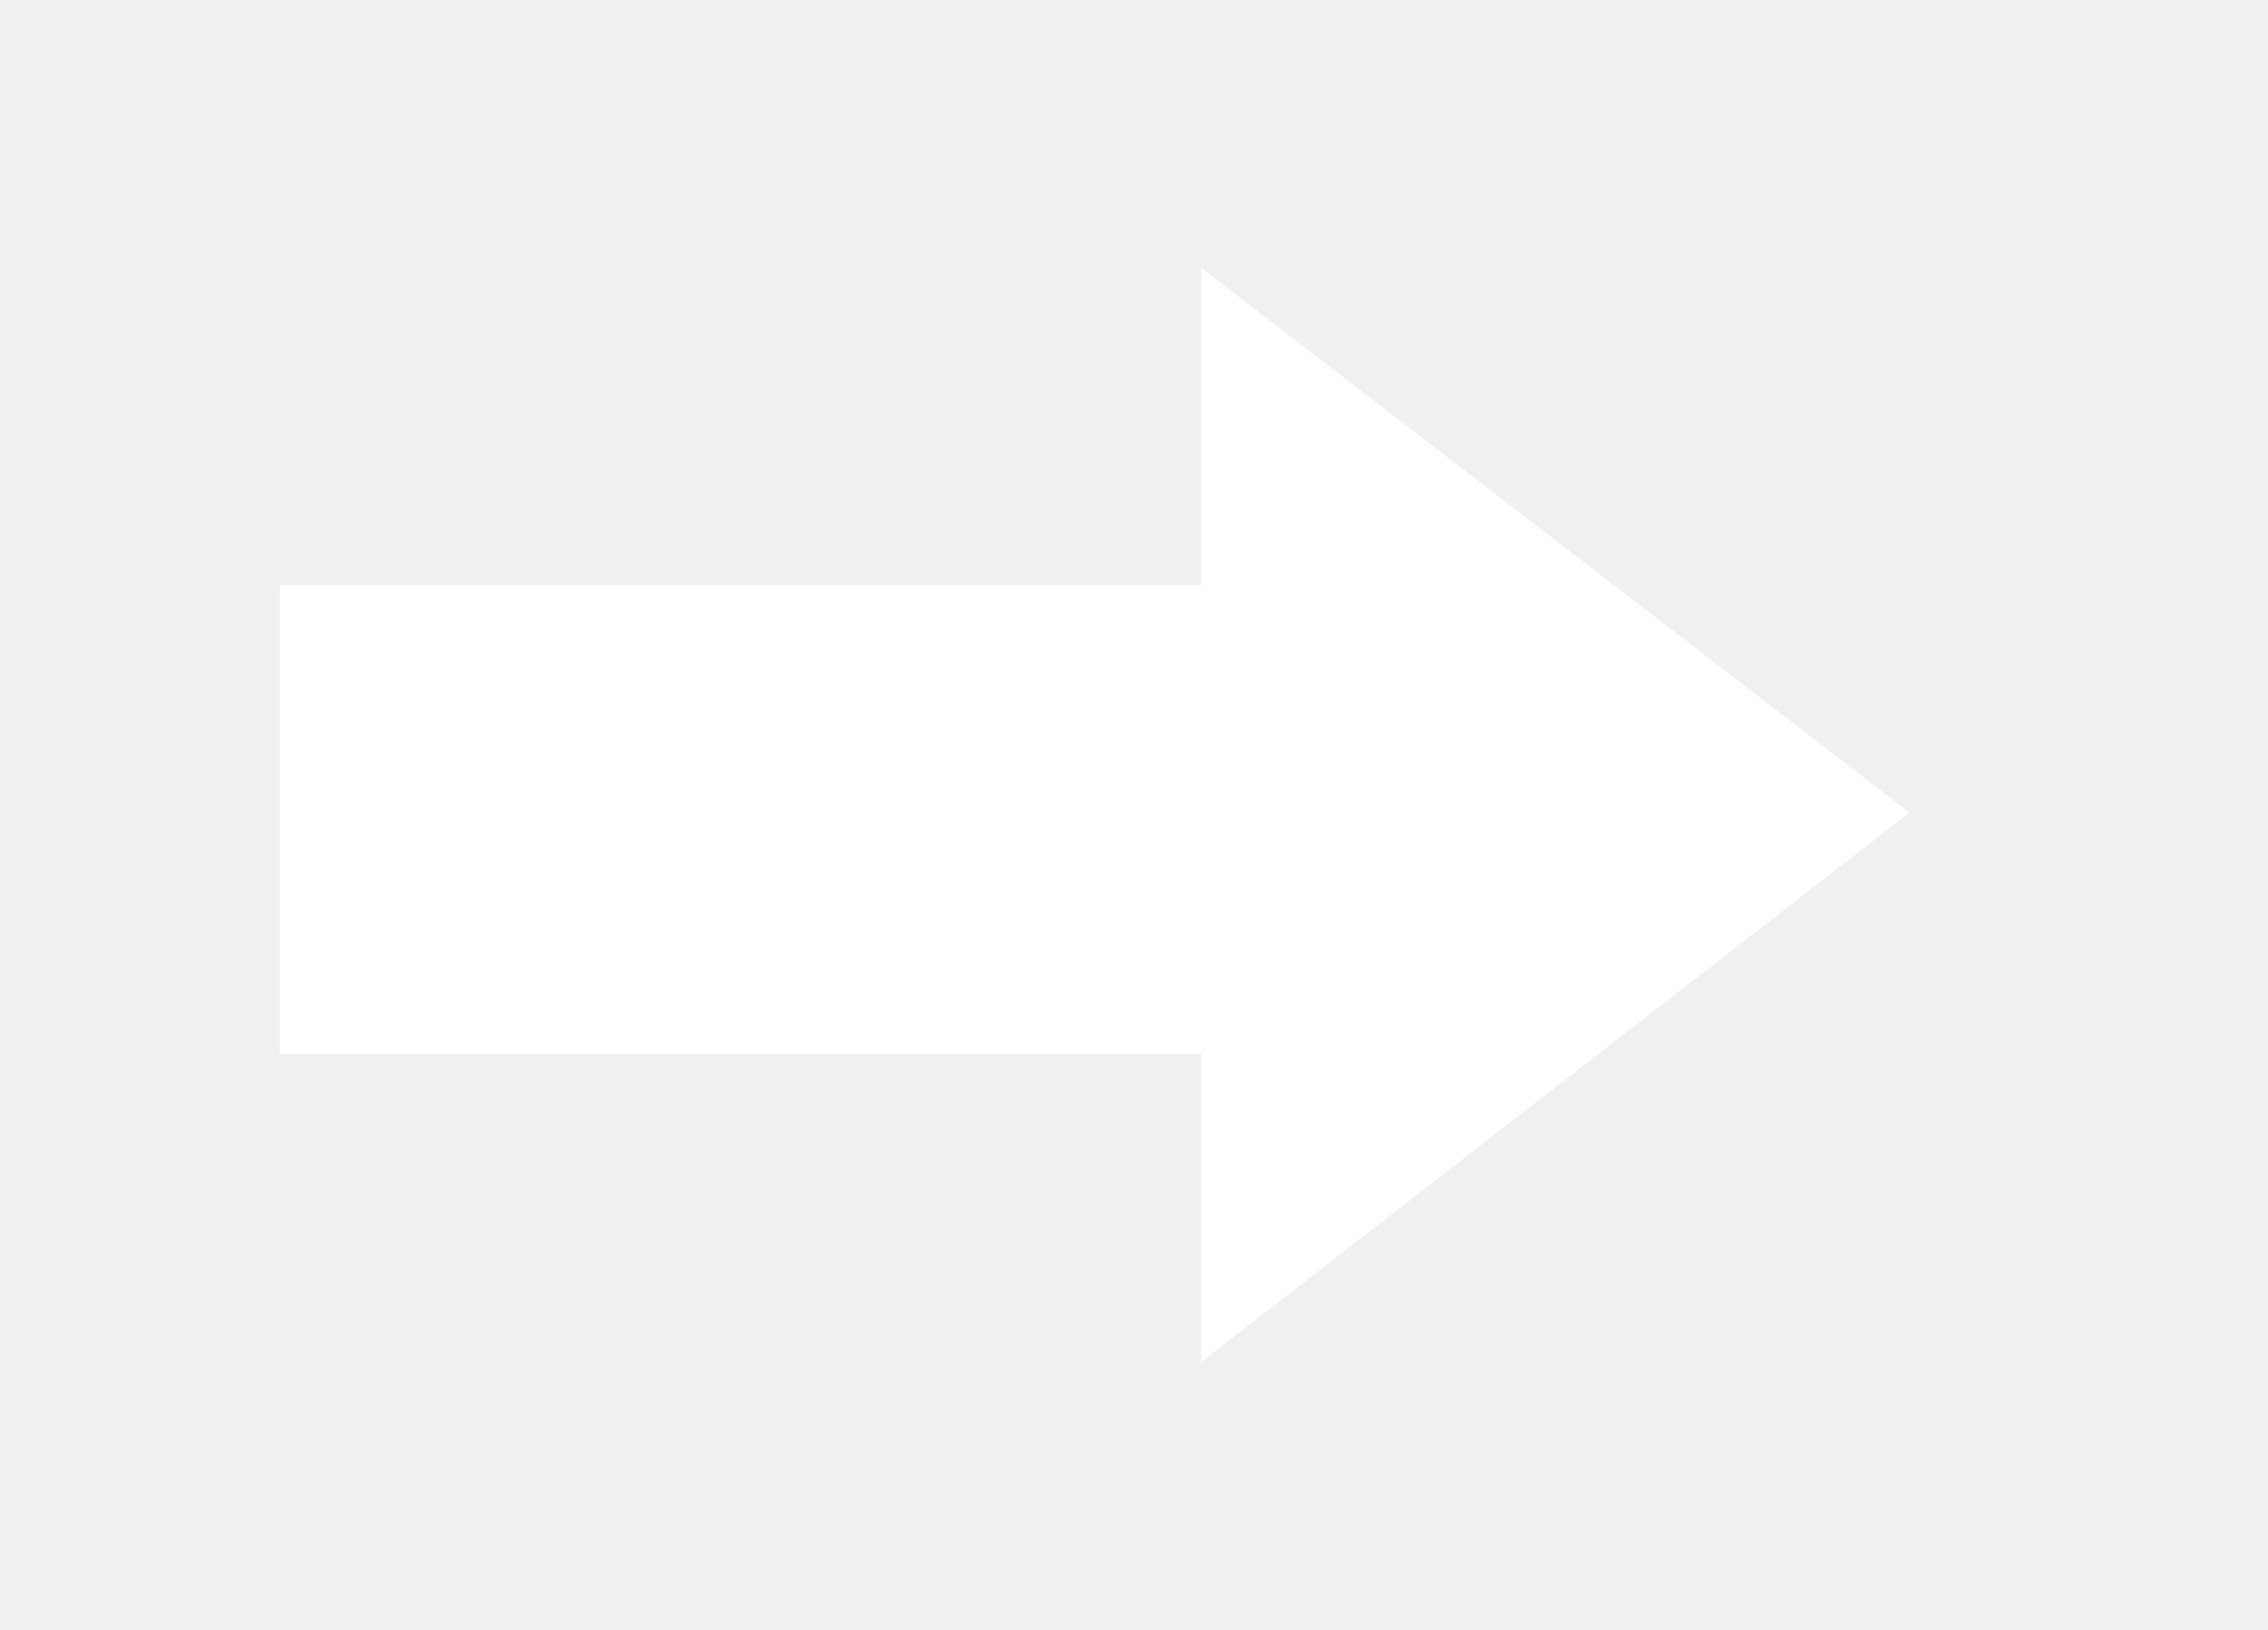
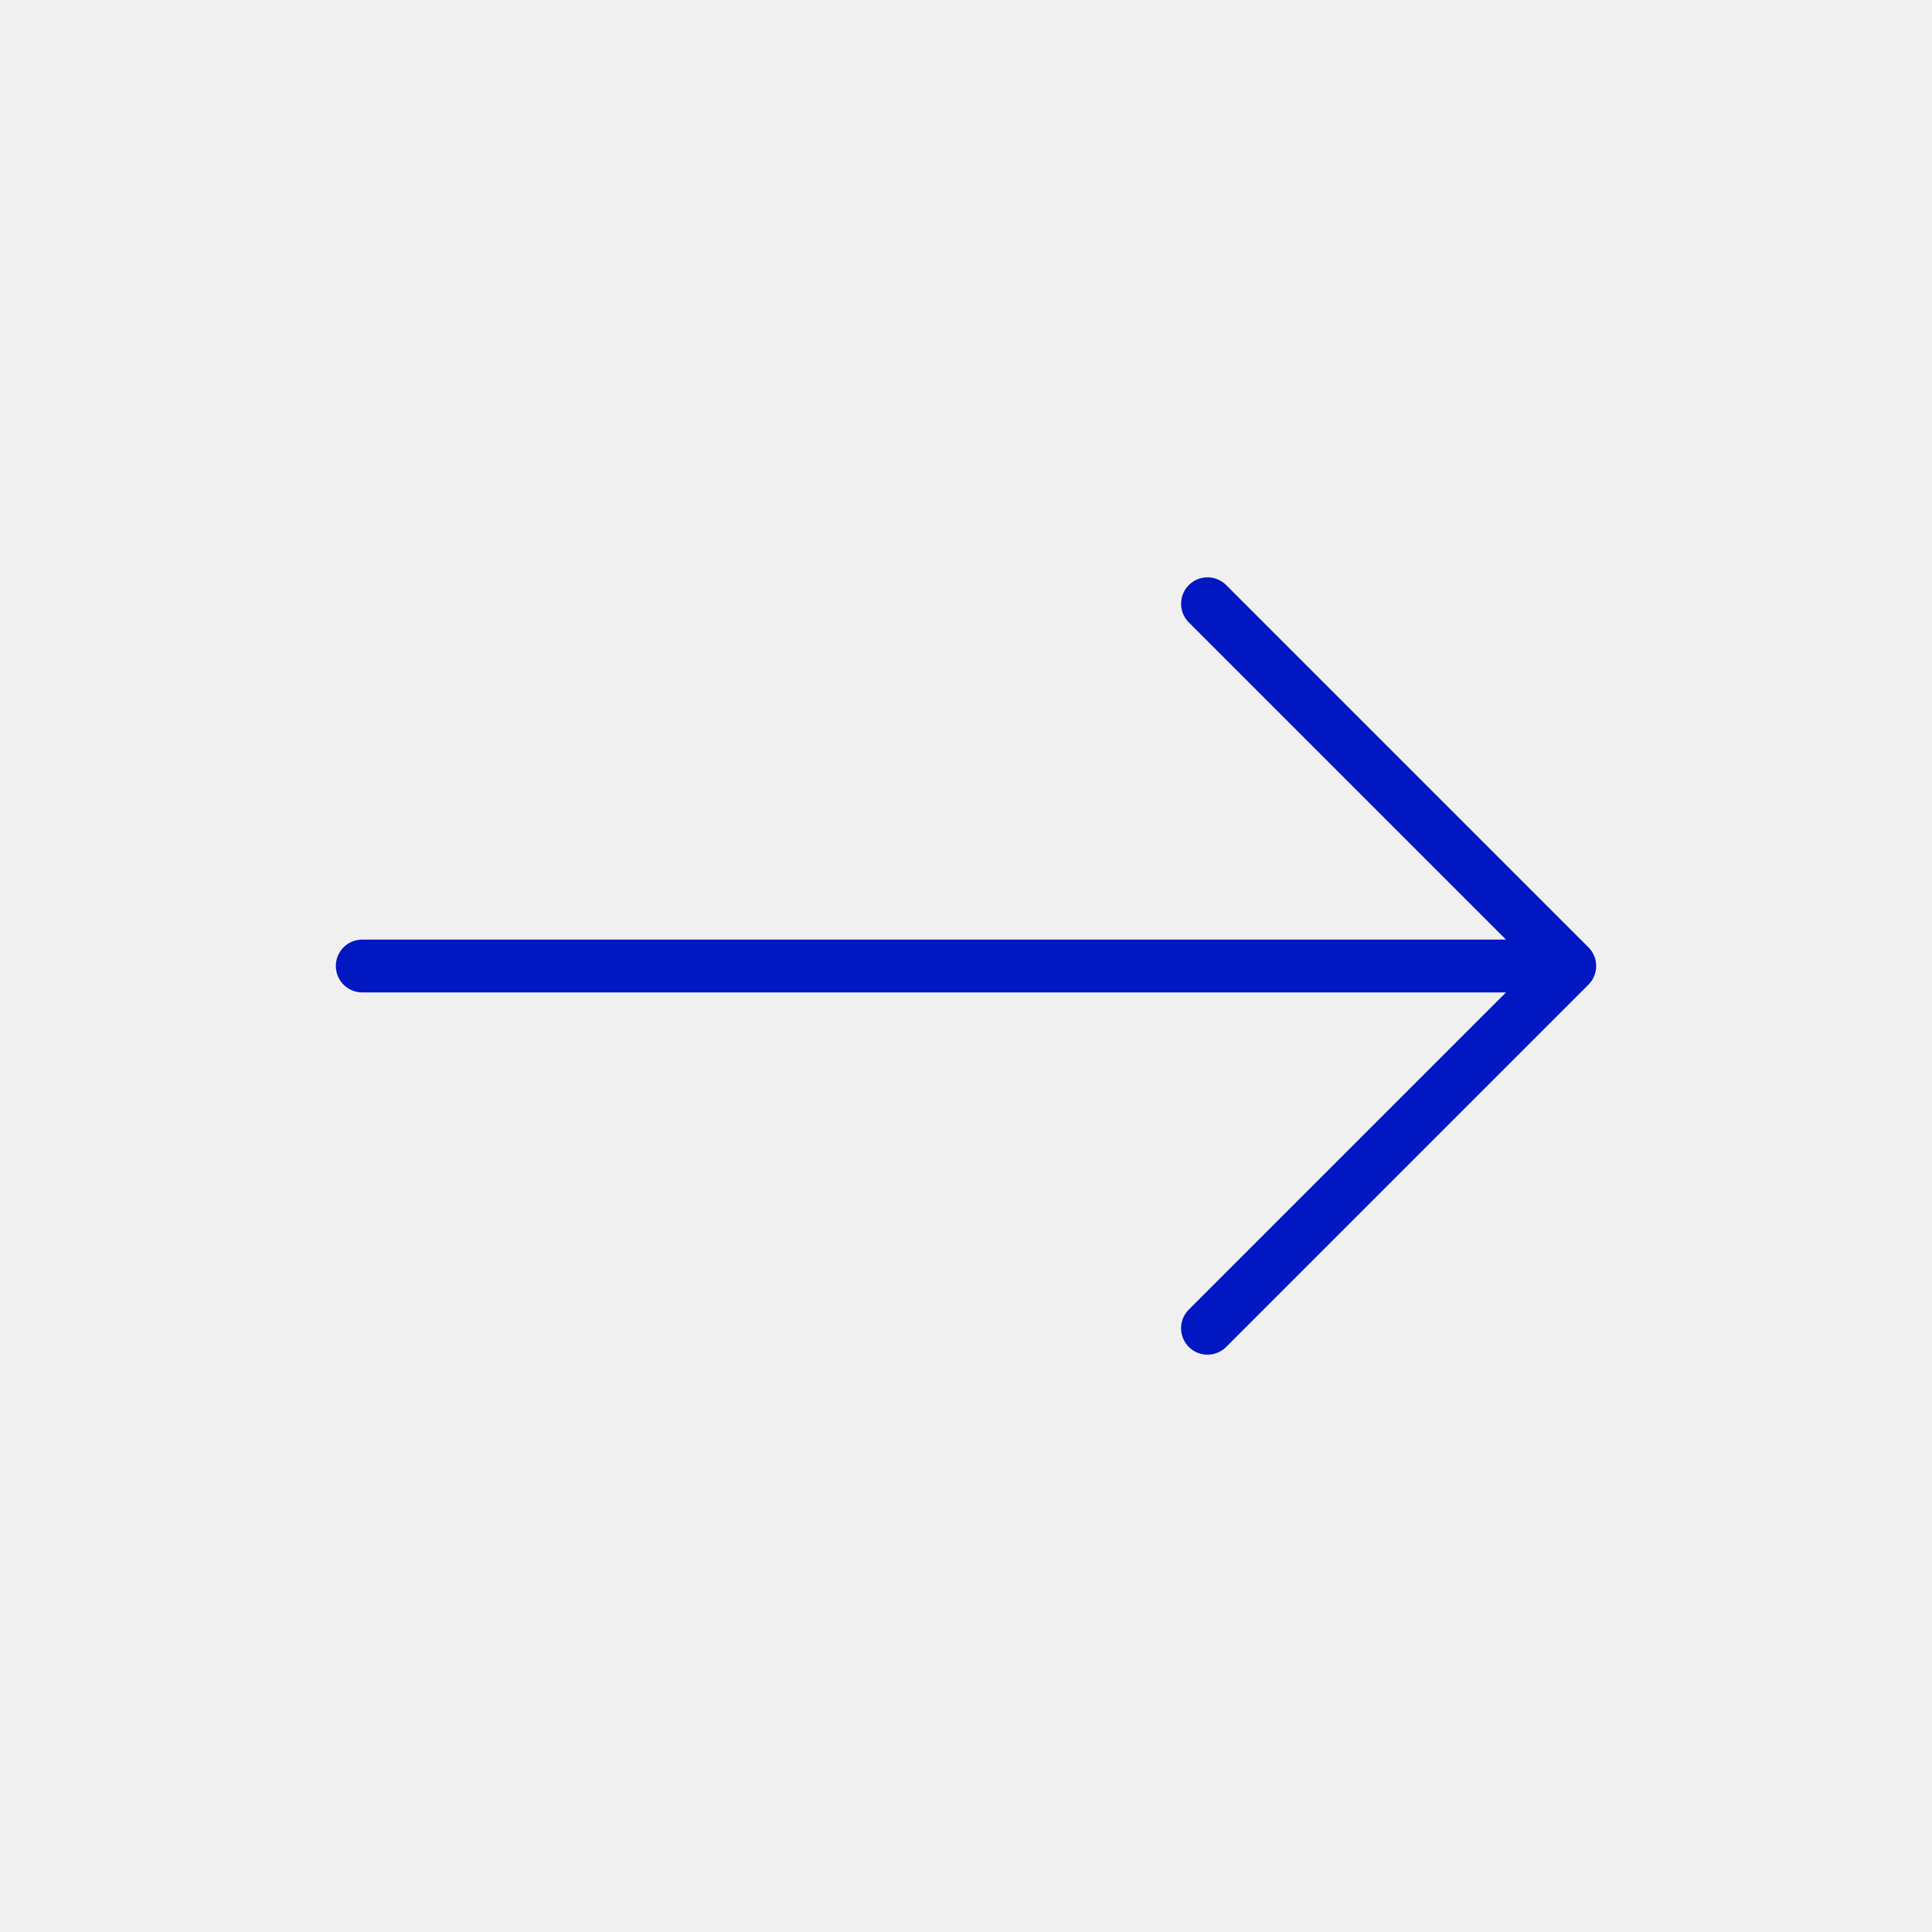
- <svg xmlns="http://www.w3.org/2000/svg" version="1.1" id="Capa_1" x="0px" y="0px" viewBox="67.7 -12.1 823.8 592" style="enable-background:new 67.7 -12.1 823.8 592;" xml:space="preserve">
-   <style type="text/css">
- 	.st0{fill:#FFFFFF;}
- </style>
-   <polygon class="st0" points="761.3,283.1 504,85.2 504,200.5 169.3,200.5 169.3,370.8 504,370.8 504,482.7 " />
+ <svg xmlns="http://www.w3.org/2000/svg" viewBox="0 0 64 64" fill="none" stroke="#0017c1" stroke-width="1.75" stroke-linecap="round" stroke-linejoin="round">
+   <path d="M12 32h40m-12-12 12 12-12 12" />
</svg>
